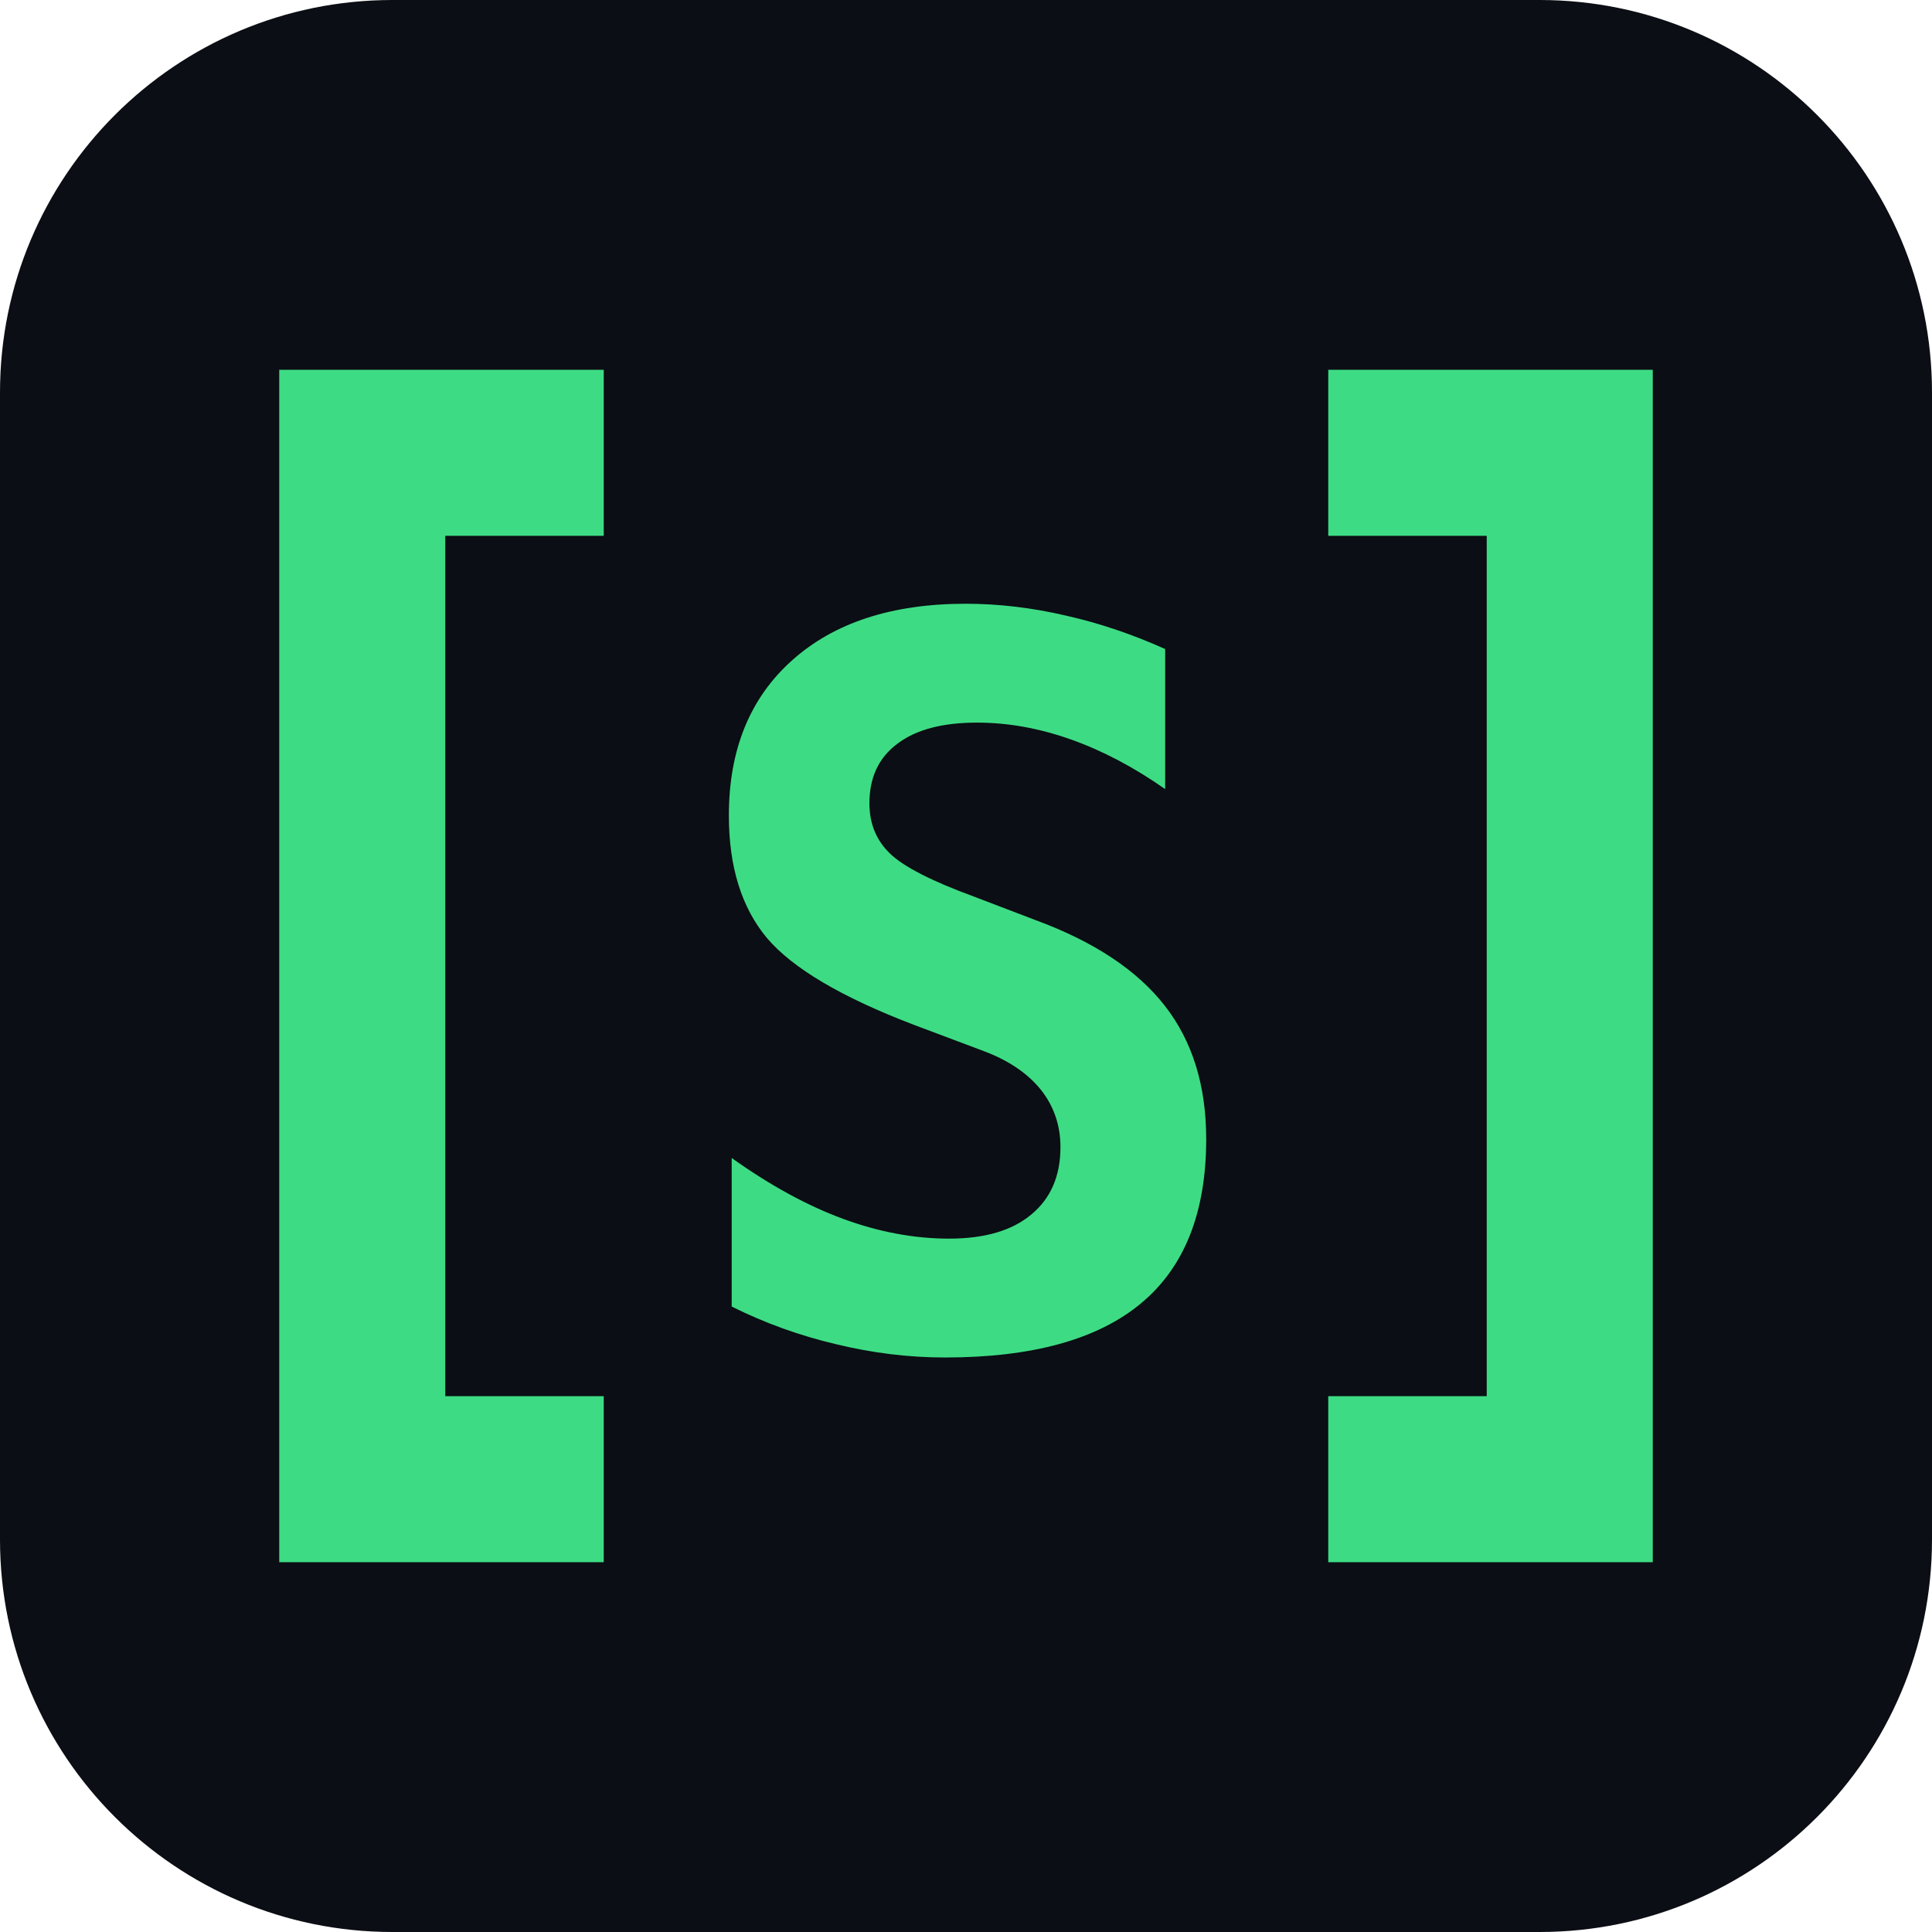
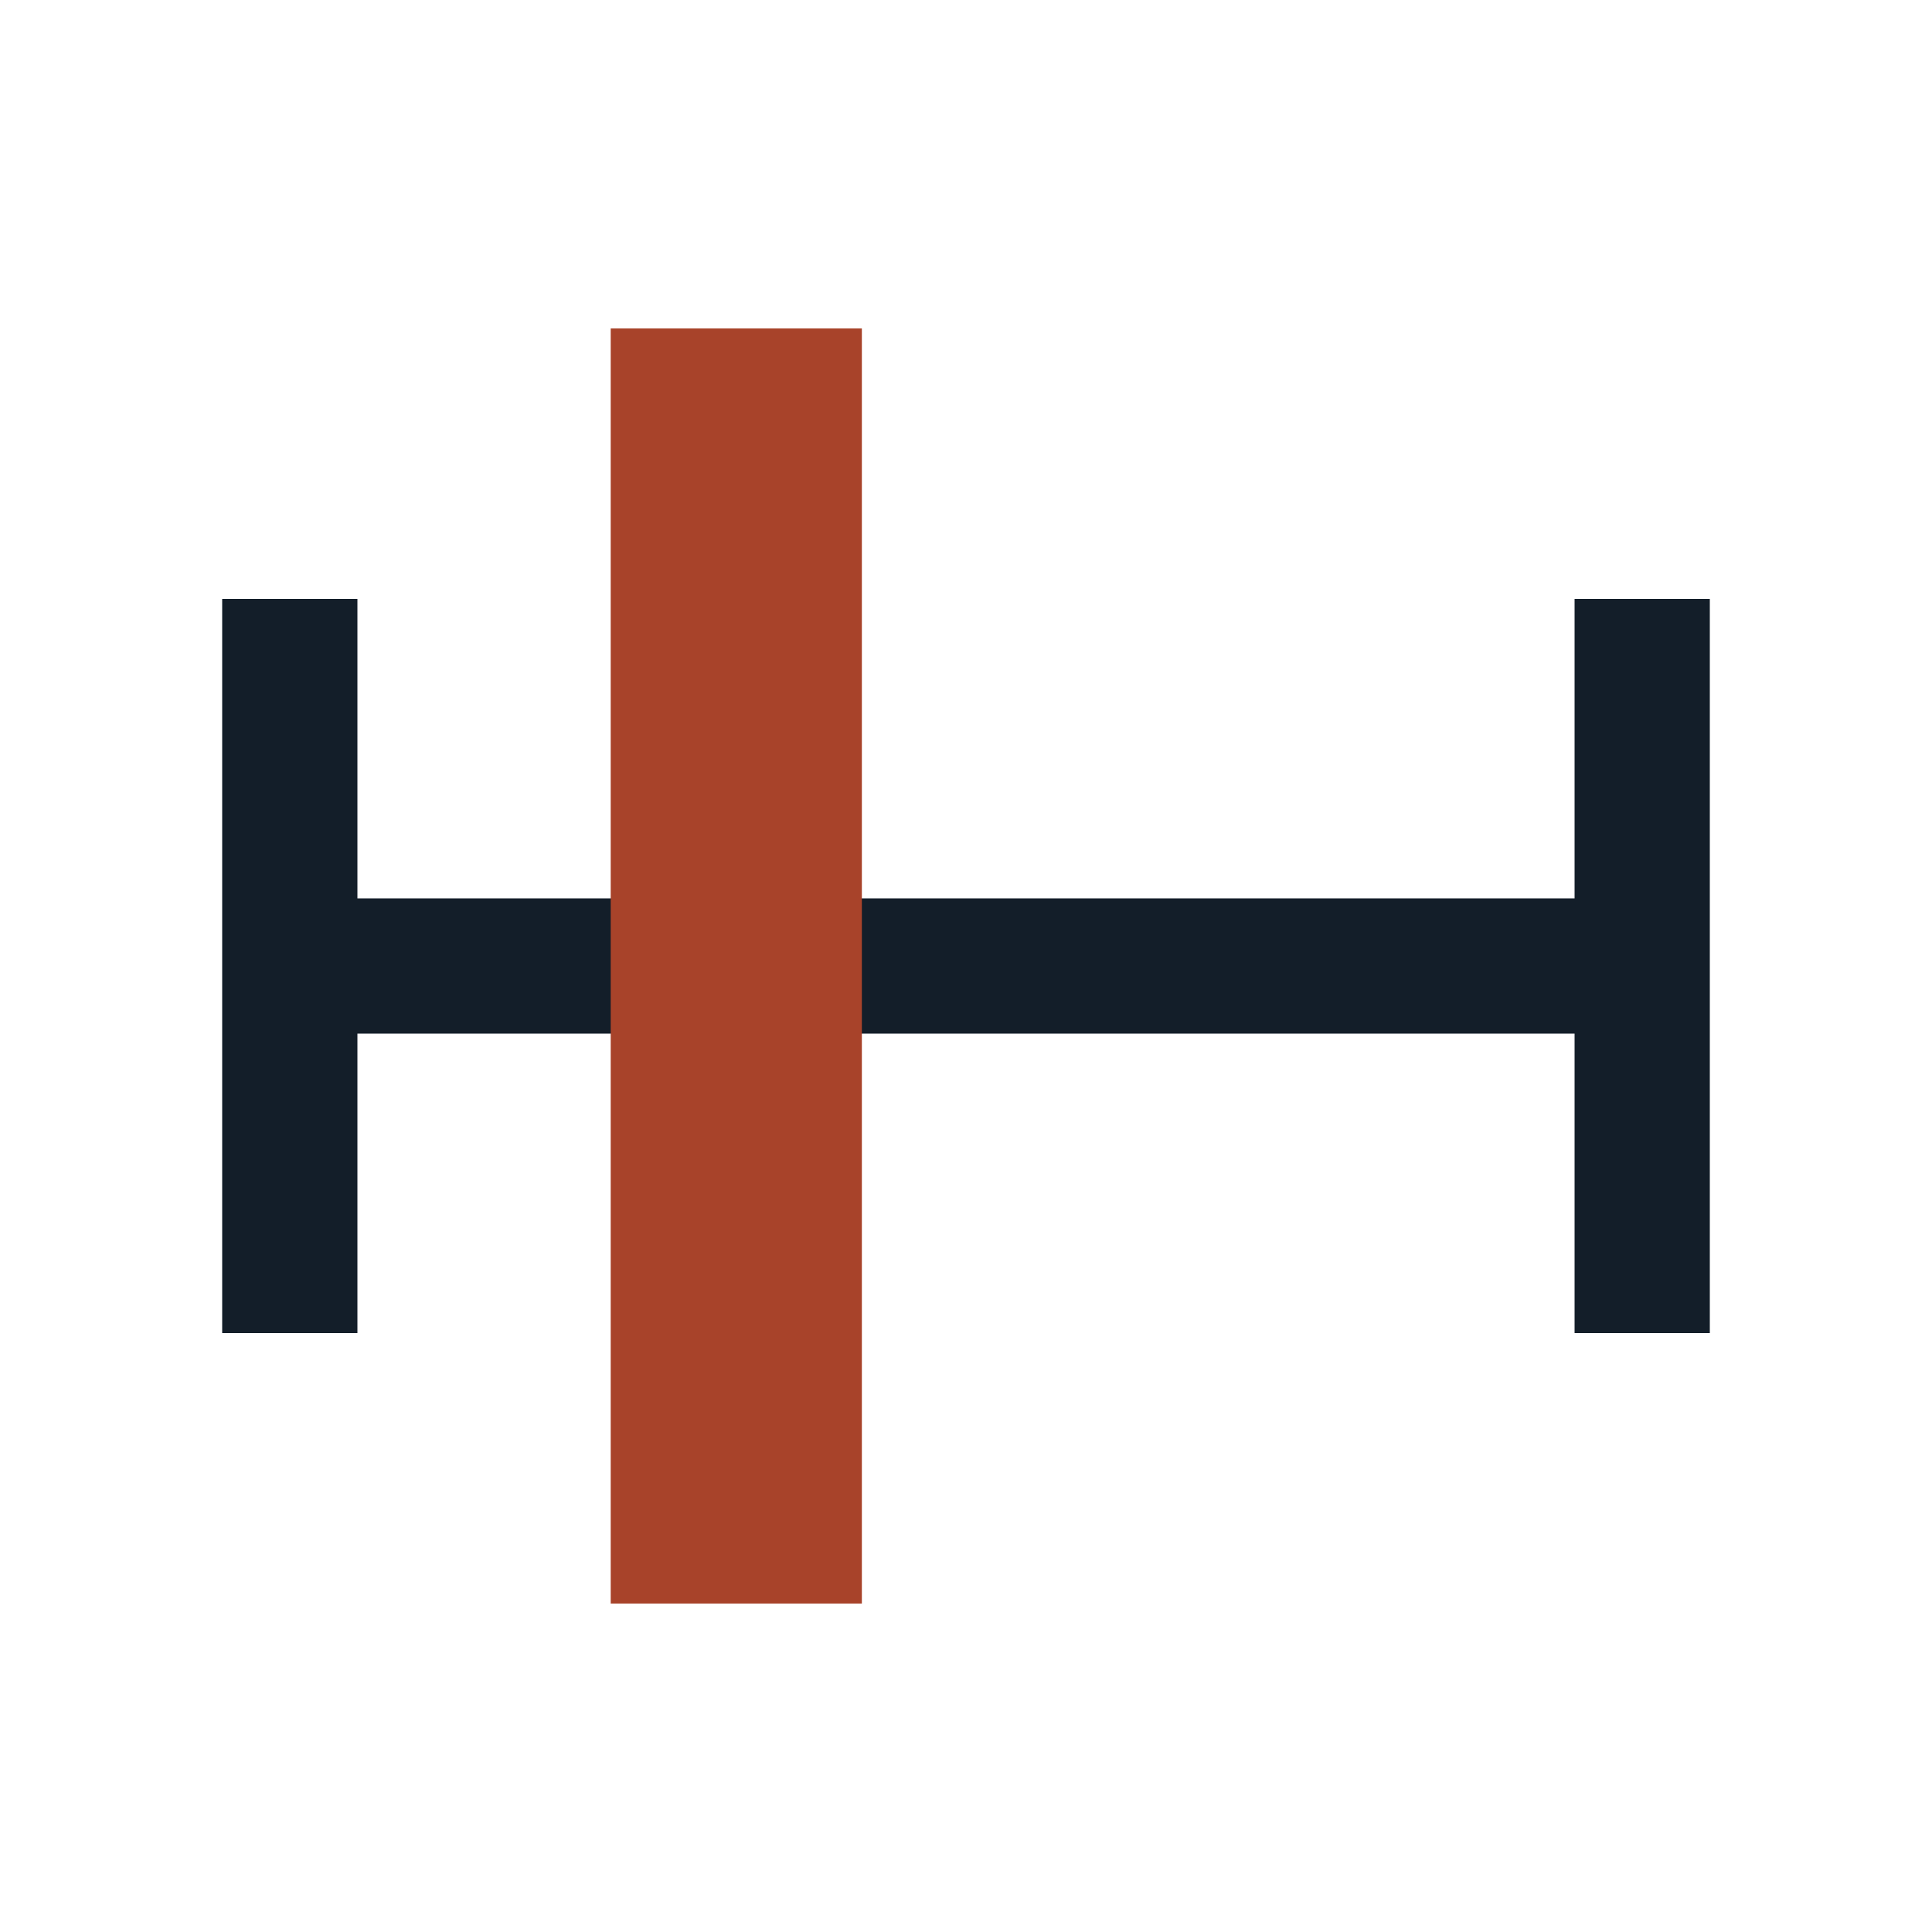
- <svg xmlns="http://www.w3.org/2000/svg" viewBox="0 0 64 64" width="64" height="64">
-   <rect width="64" height="64" rx="13" fill="#0b0e14" />
-   <path d="M20 15 H12 V49 H20" stroke="#3ddc84" stroke-width="5.5" fill="none" stroke-linecap="butt" stroke-linejoin="miter" />
-   <path d="M44 15 H52 V49 H44" stroke="#3ddc84" stroke-width="5.5" fill="none" stroke-linecap="butt" stroke-linejoin="miter" />
-   <text x="32" y="44.5" font-family="DejaVu Sans Mono, monospace" font-size="33" font-weight="700" fill="#3ddc84" text-anchor="middle">S</text>
+ <svg xmlns="http://www.w3.org/2000/svg" viewBox="0 0 100 100" width="100" height="100">
+   <g stroke="#131E29" stroke-width="7">
+     <line x1="15" y1="50" x2="85" y2="50" />
+     <line x1="15" y1="31" x2="15" y2="69" />
+     <line x1="85" y1="31" x2="85" y2="69" />
+   </g>
+   <line x1="38.11" y1="17" x2="38.11" y2="83" stroke="#A8432A" stroke-width="13" />
</svg>
